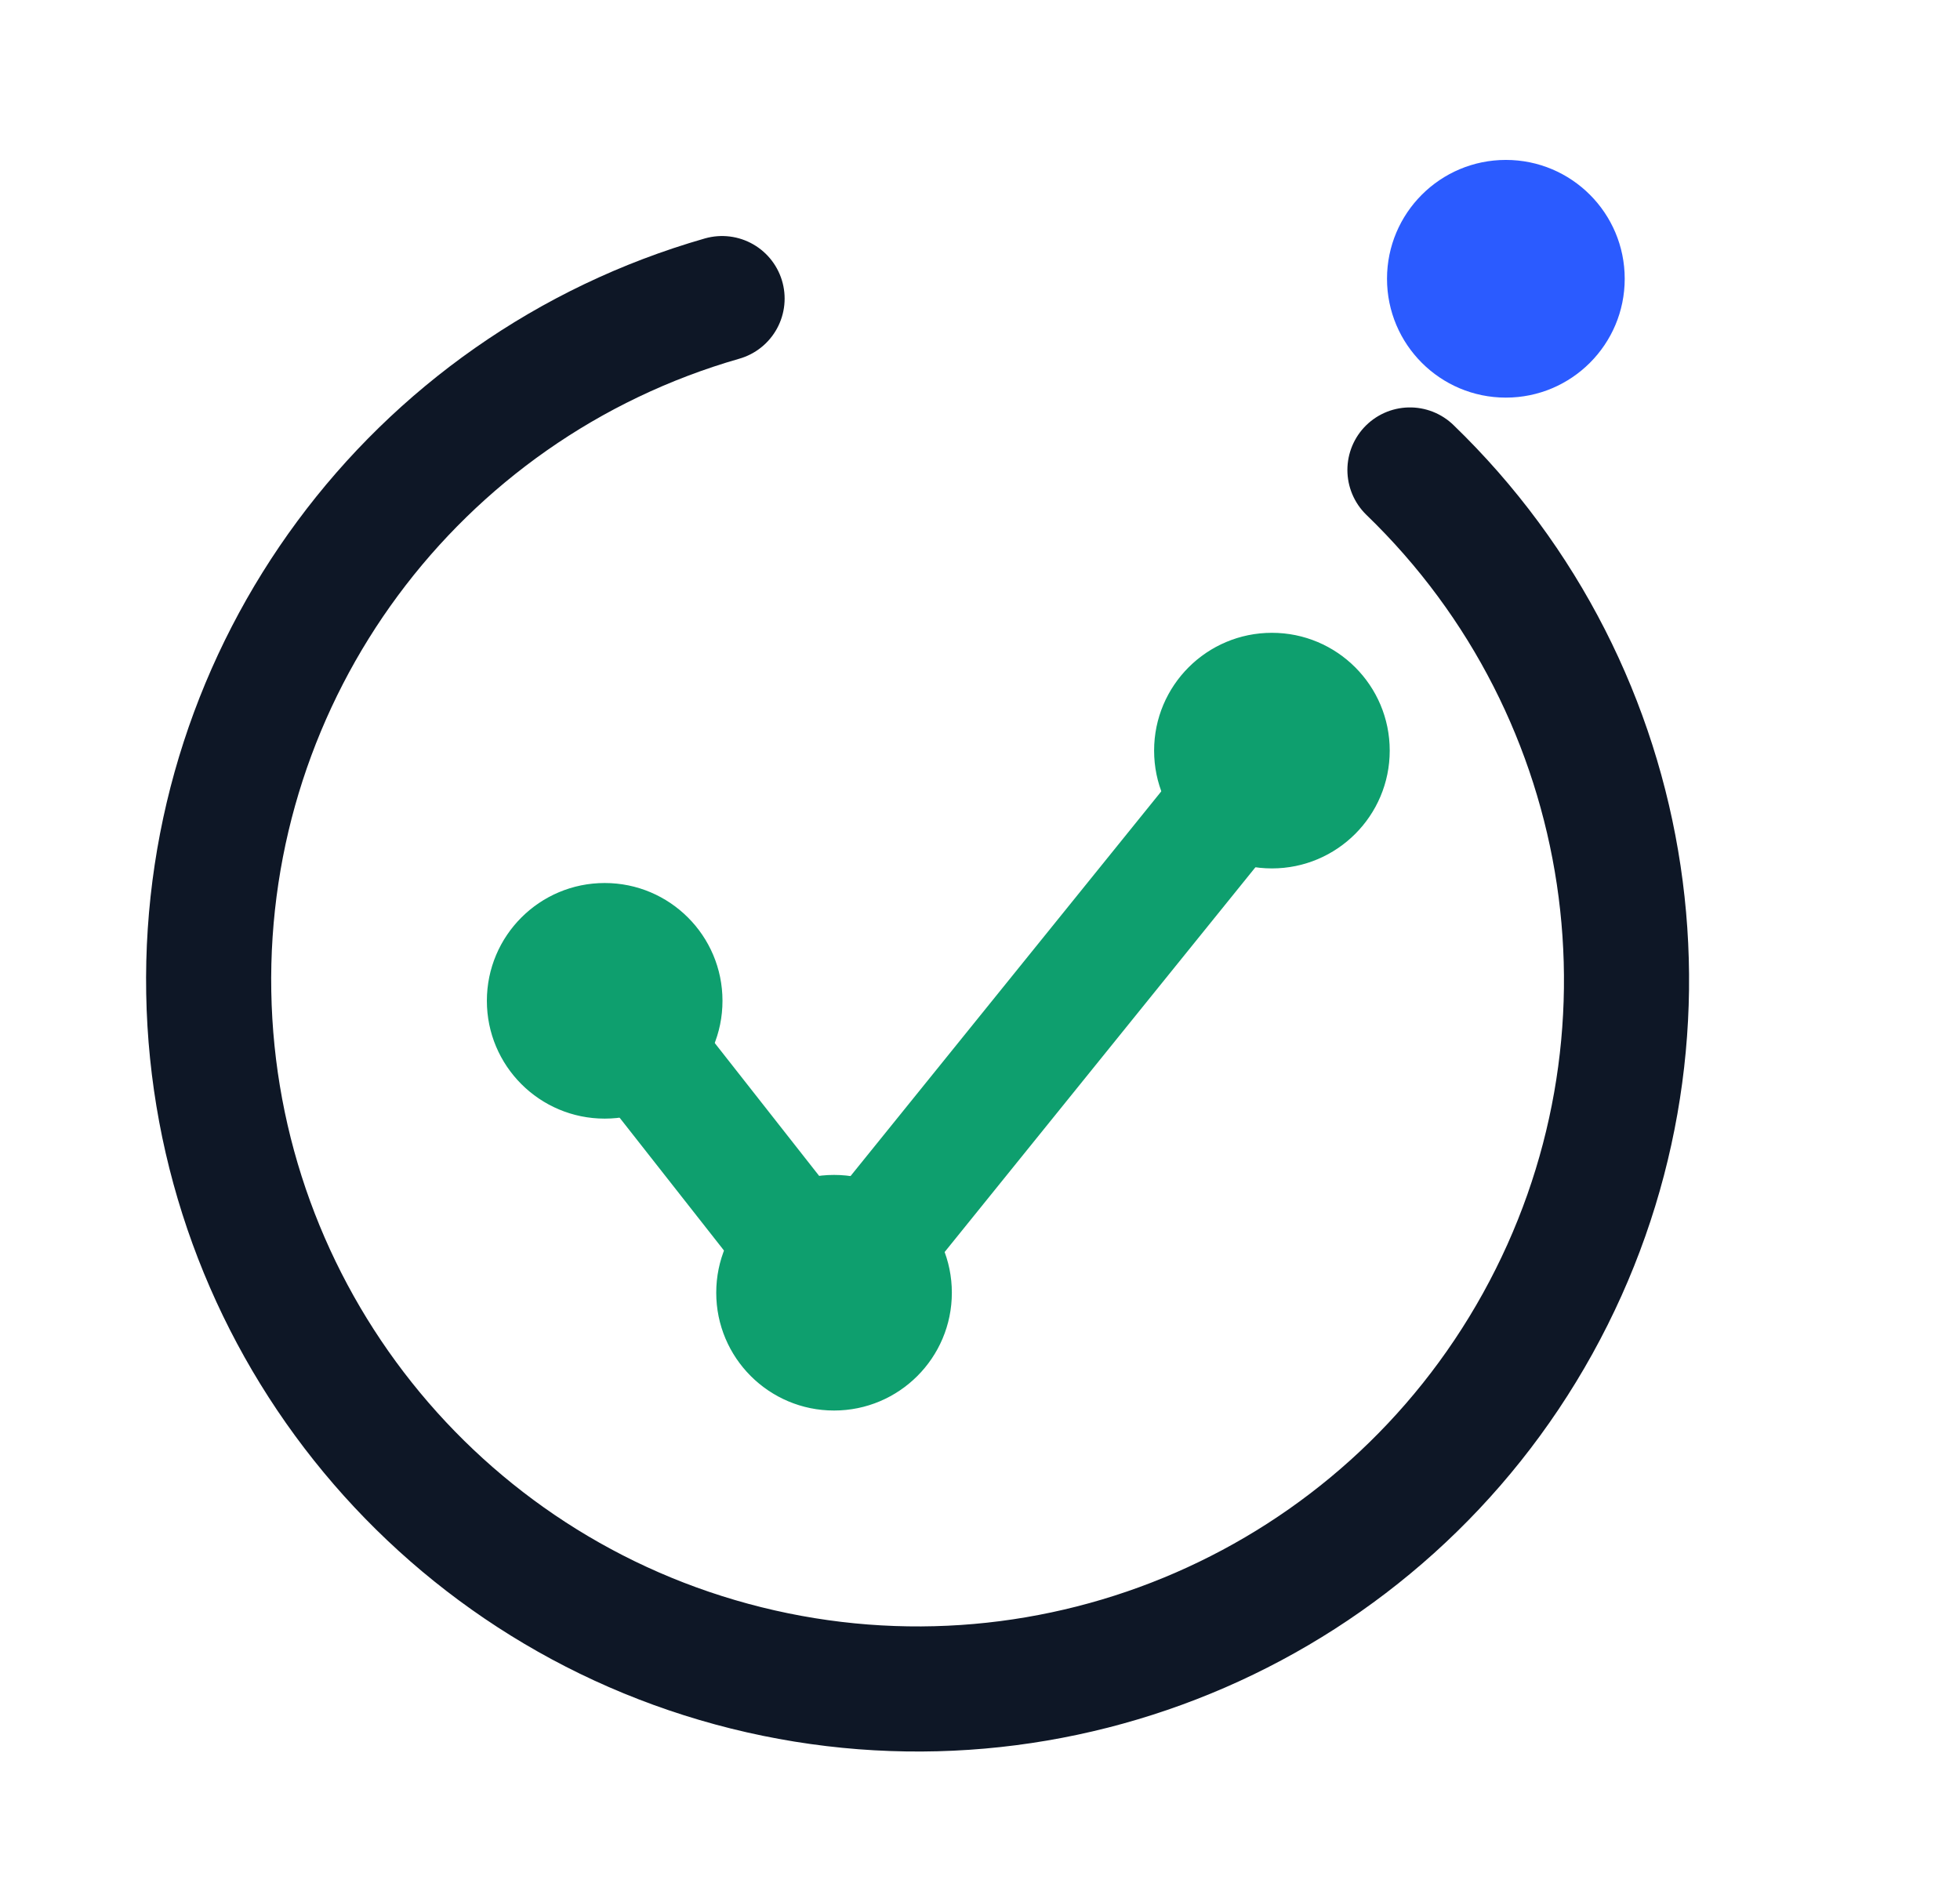
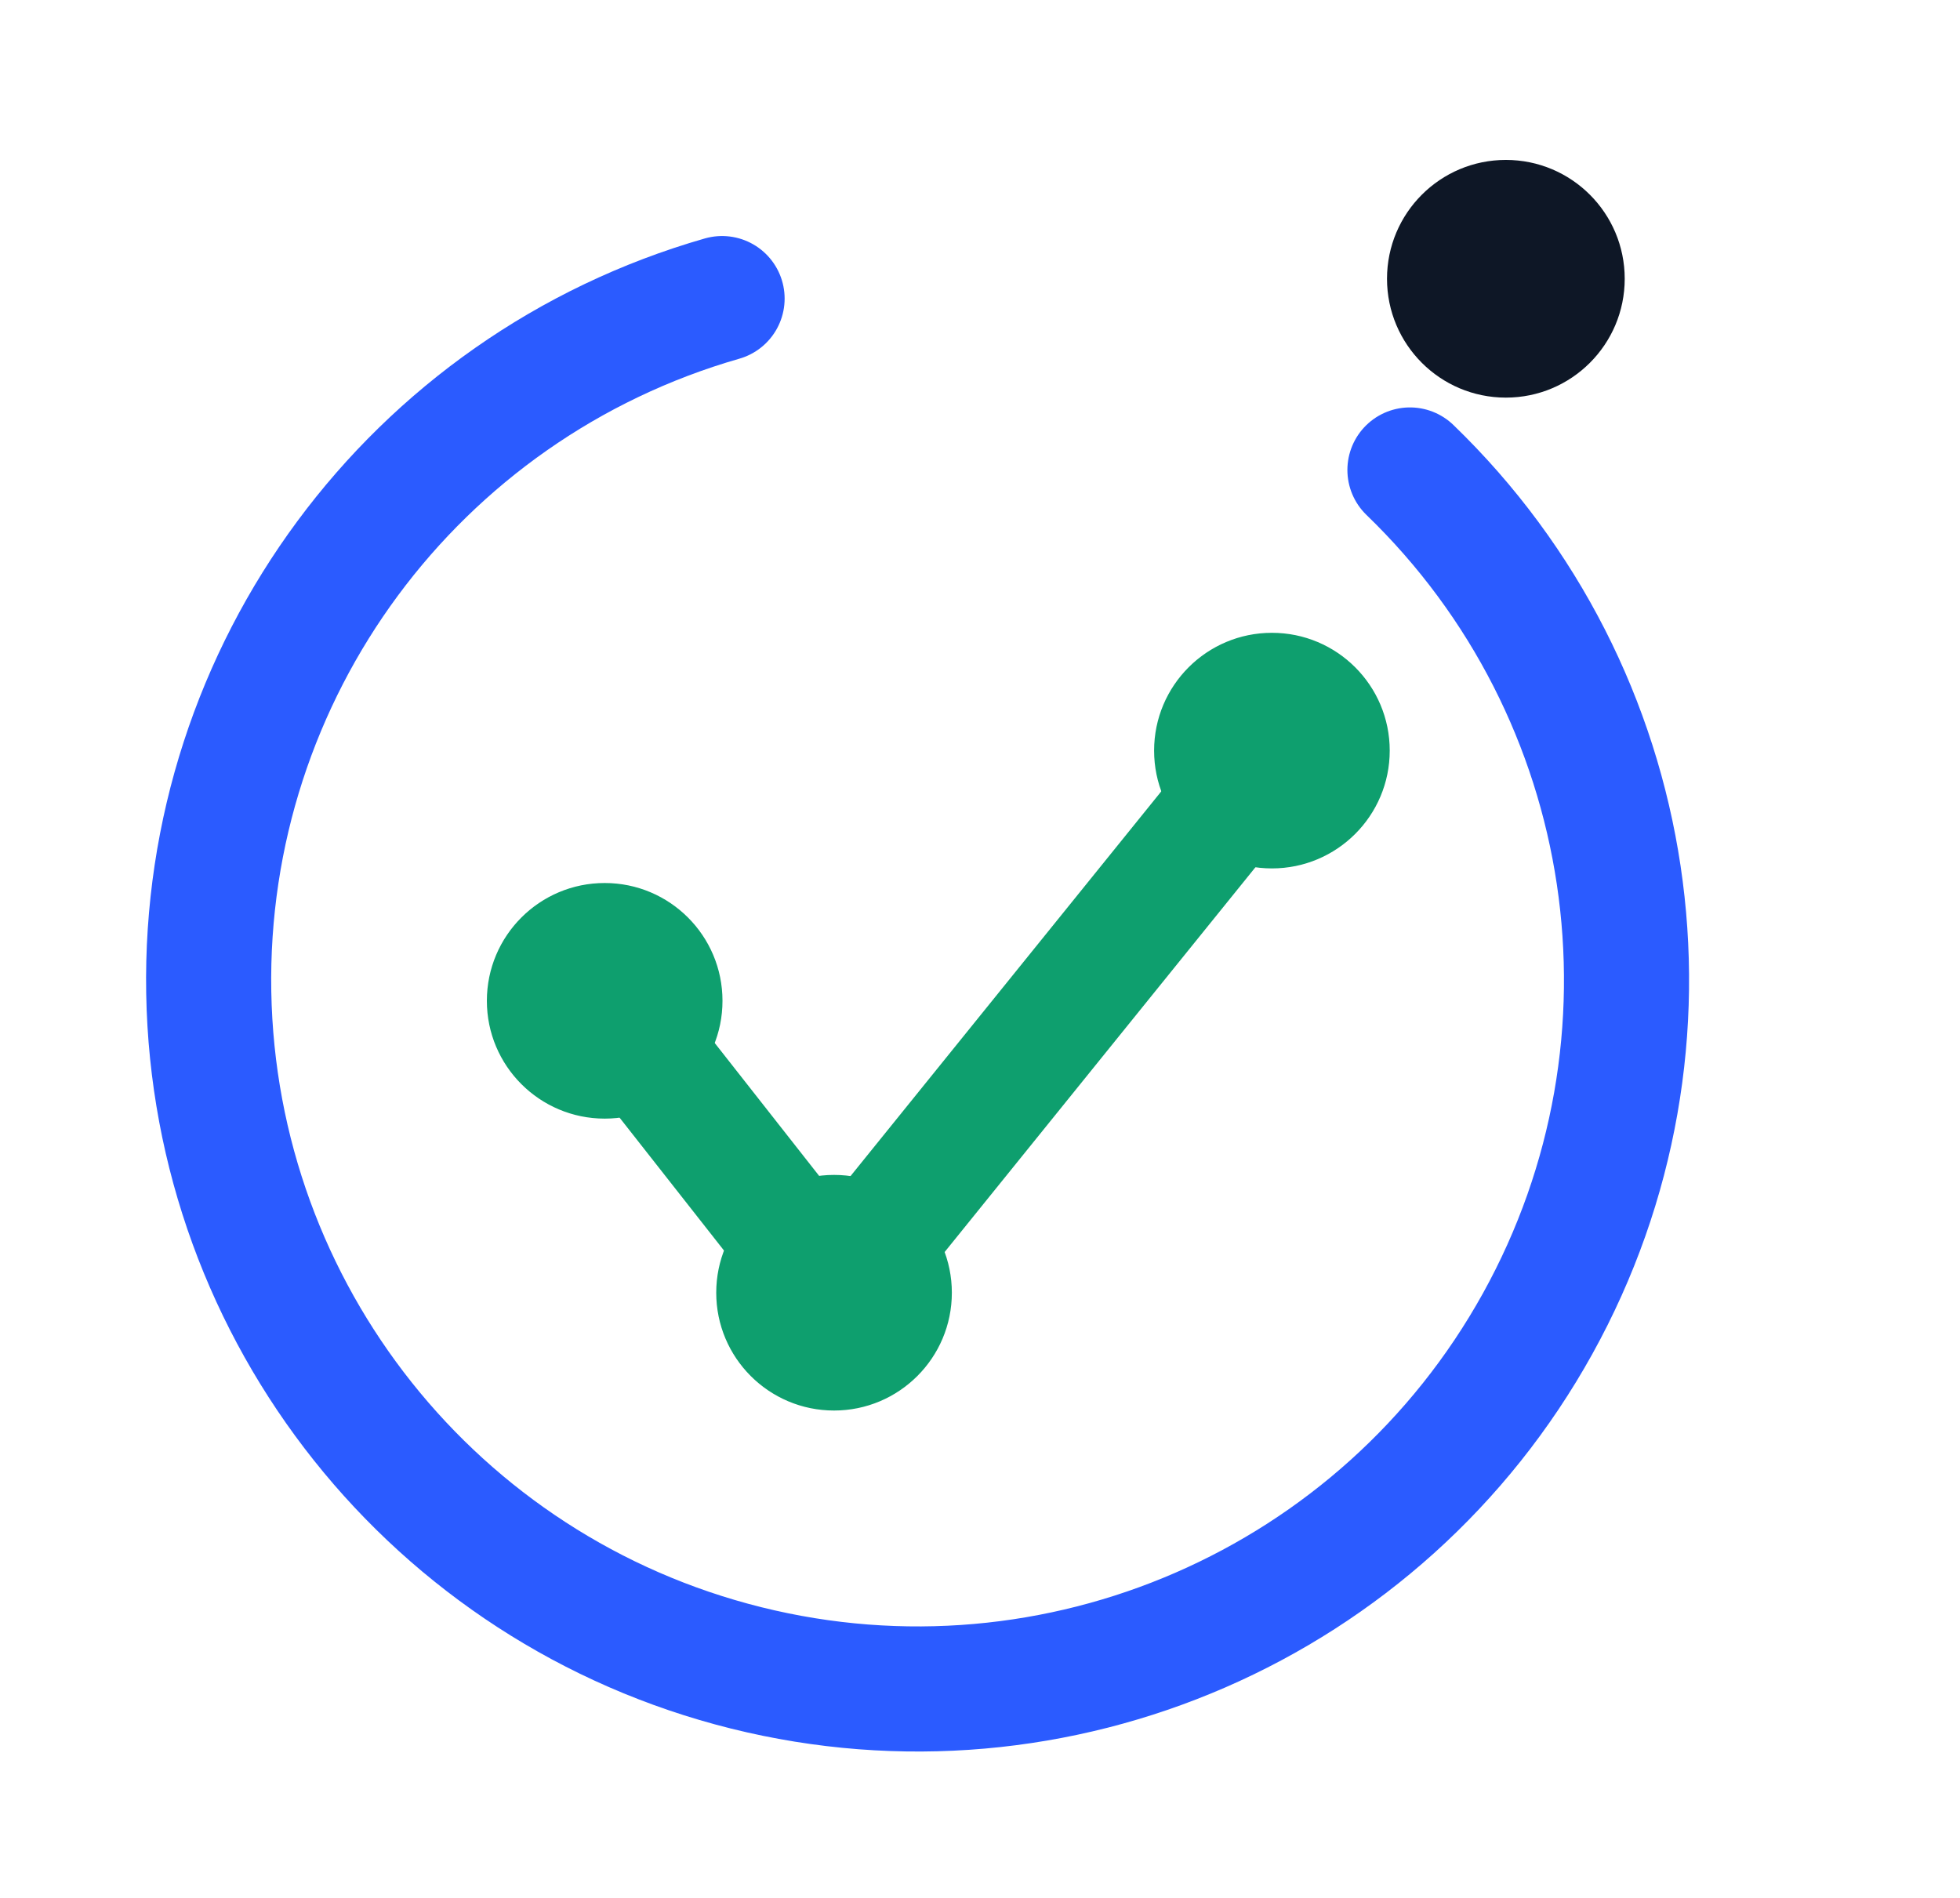
<svg xmlns="http://www.w3.org/2000/svg" viewBox="-40 -70 940 910" role="img" aria-label="assuregraph">
-   <path d="M636.2 155.4A340.0 340.0 0 1 1 306.3 73.2" fill="none" stroke="#0E1726" stroke-width="60" stroke-linecap="round" />
-   <circle cx="682.2" cy="63.7" r="57" fill="#2B5BFF" />
+   <path d="M636.2 155.4A340.0 340.0 0 1 1 306.3 73.2" fill="none" stroke="#2B5BFF" stroke-width="60" stroke-linecap="round" />
+   <circle cx="682.2" cy="63.7" r="57" fill="#0E1726" />
  <g stroke="#0E9F6E" fill="#0E9F6E">
    <path d="M250.0 410.0 L360.0 550.0 L570.0 290.0" fill="none" stroke-width="58.0" stroke-linecap="round" stroke-linejoin="round" />
    <circle cx="250.0" cy="410.0" r="56.0" />
    <circle cx="360.0" cy="550.0" r="56.0" />
    <circle cx="570.0" cy="290.0" r="56.0" />
  </g>
</svg>
